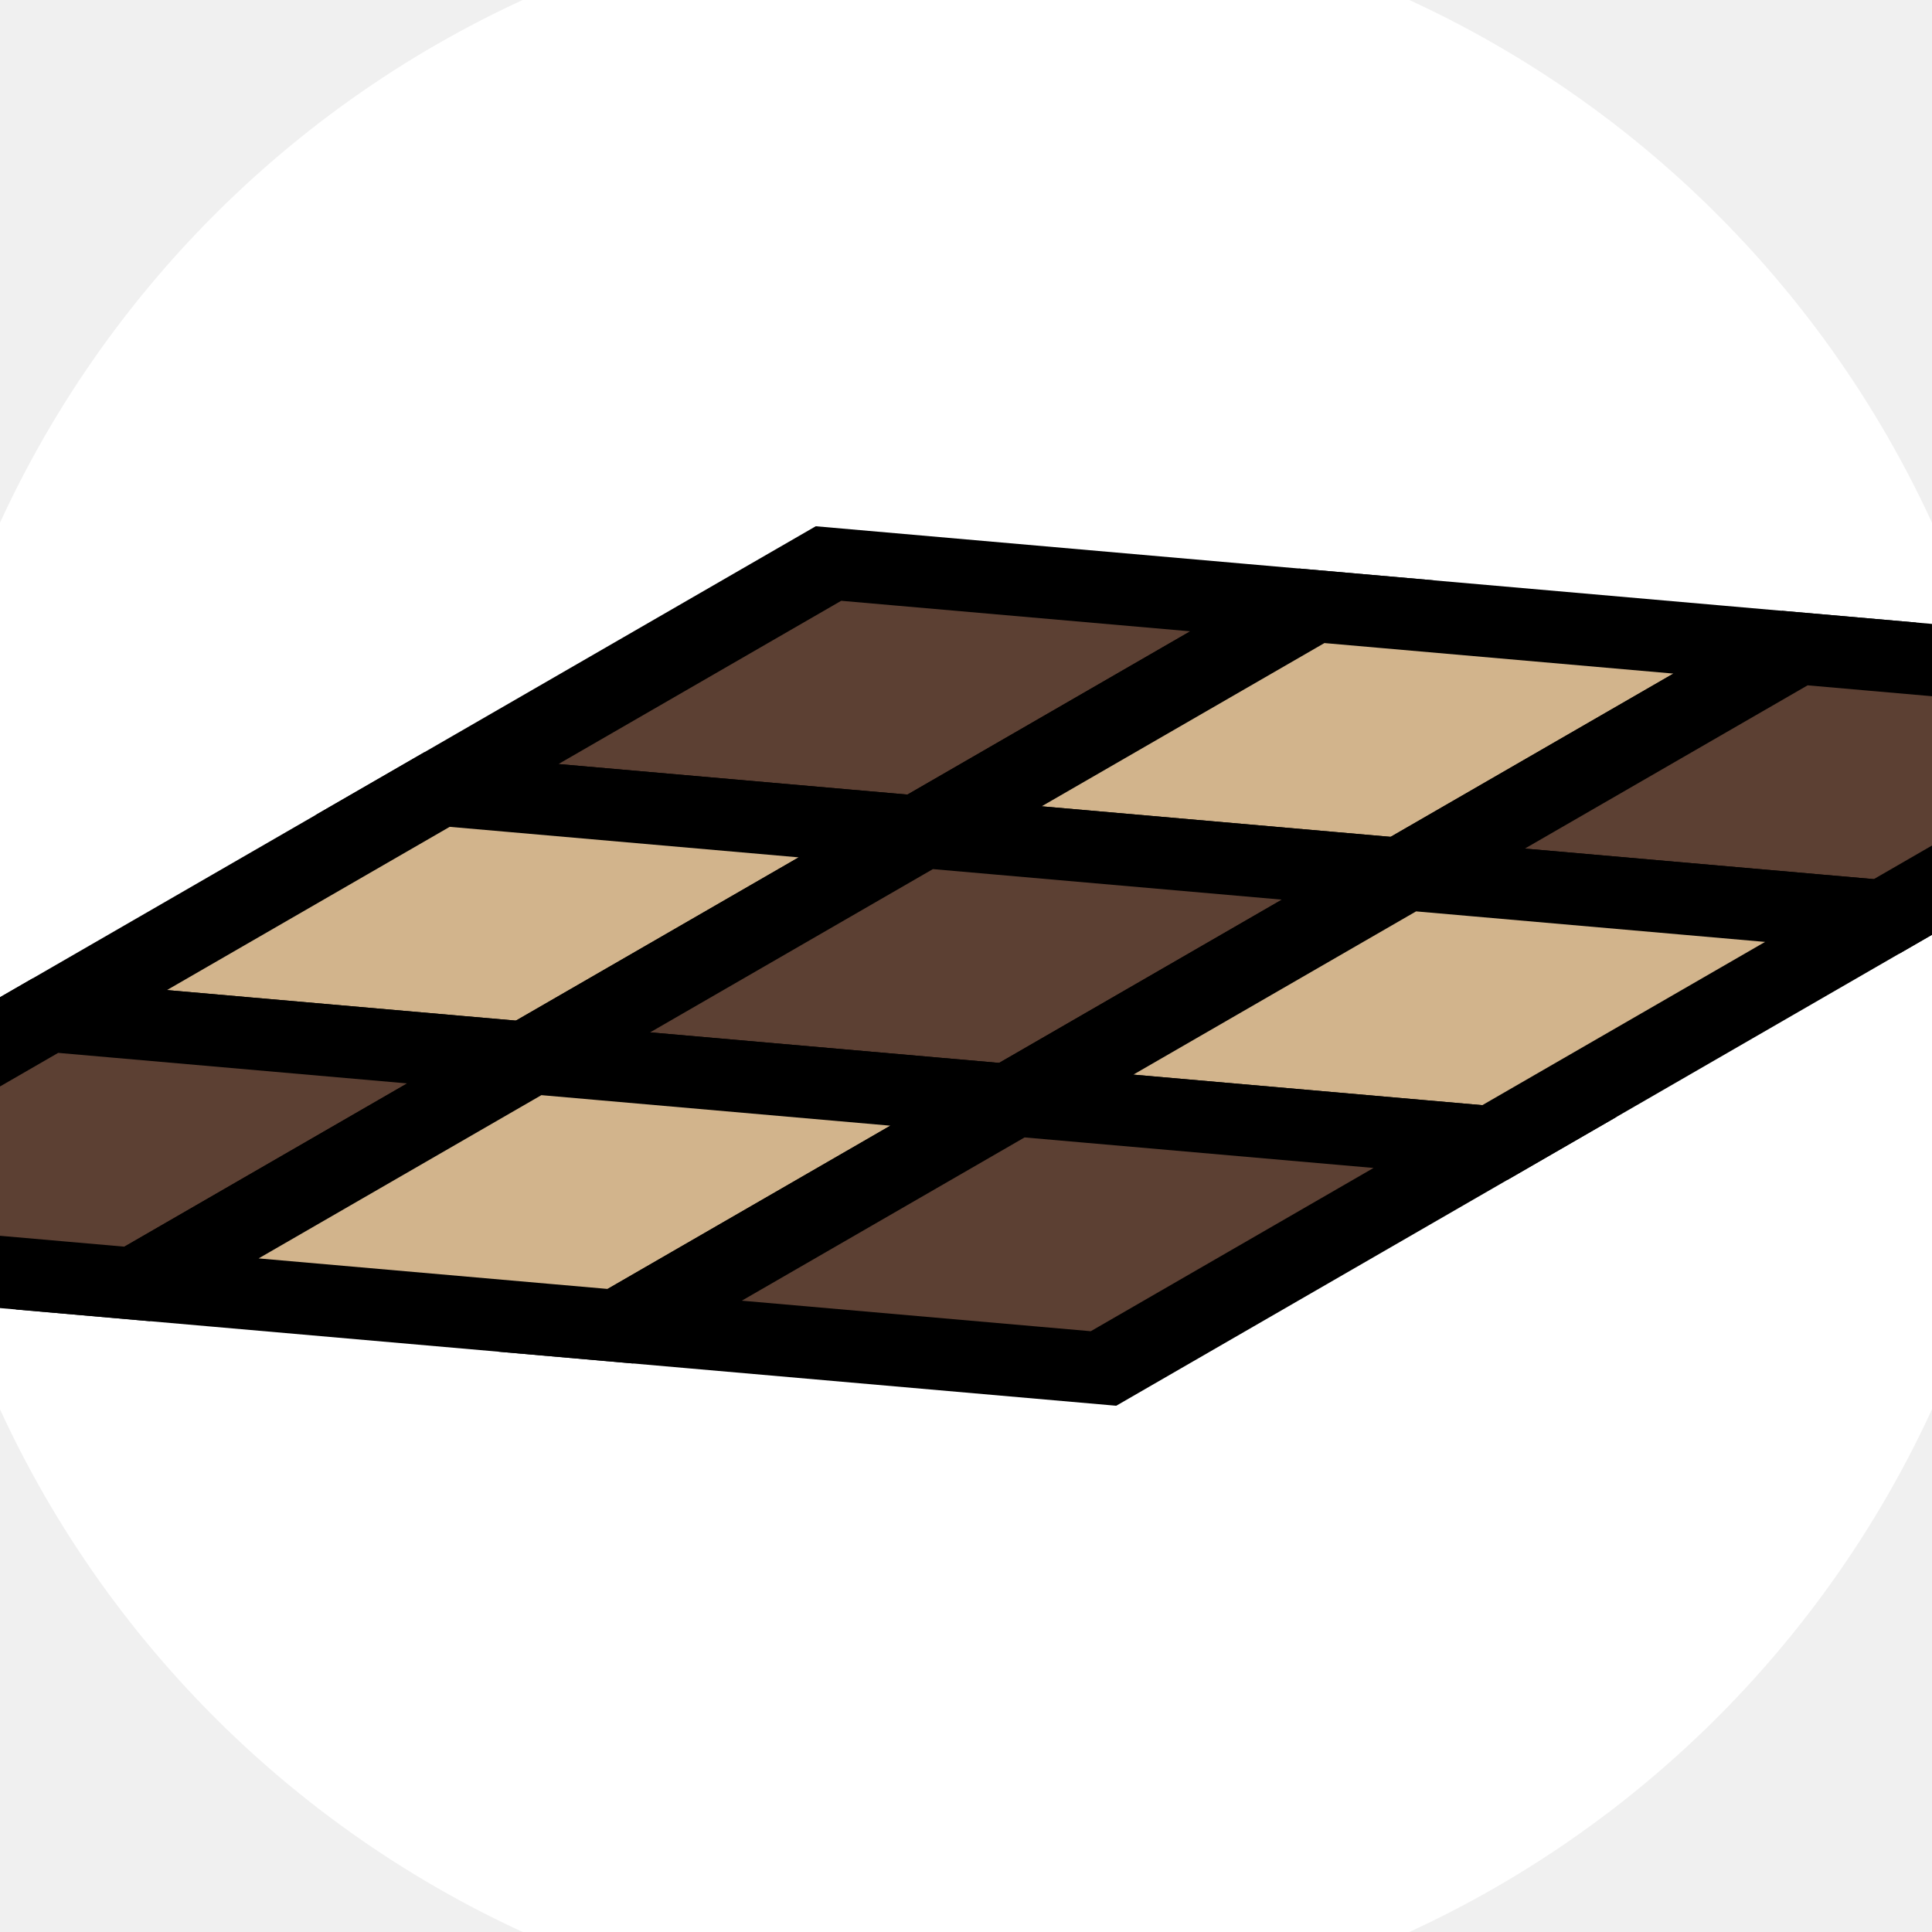
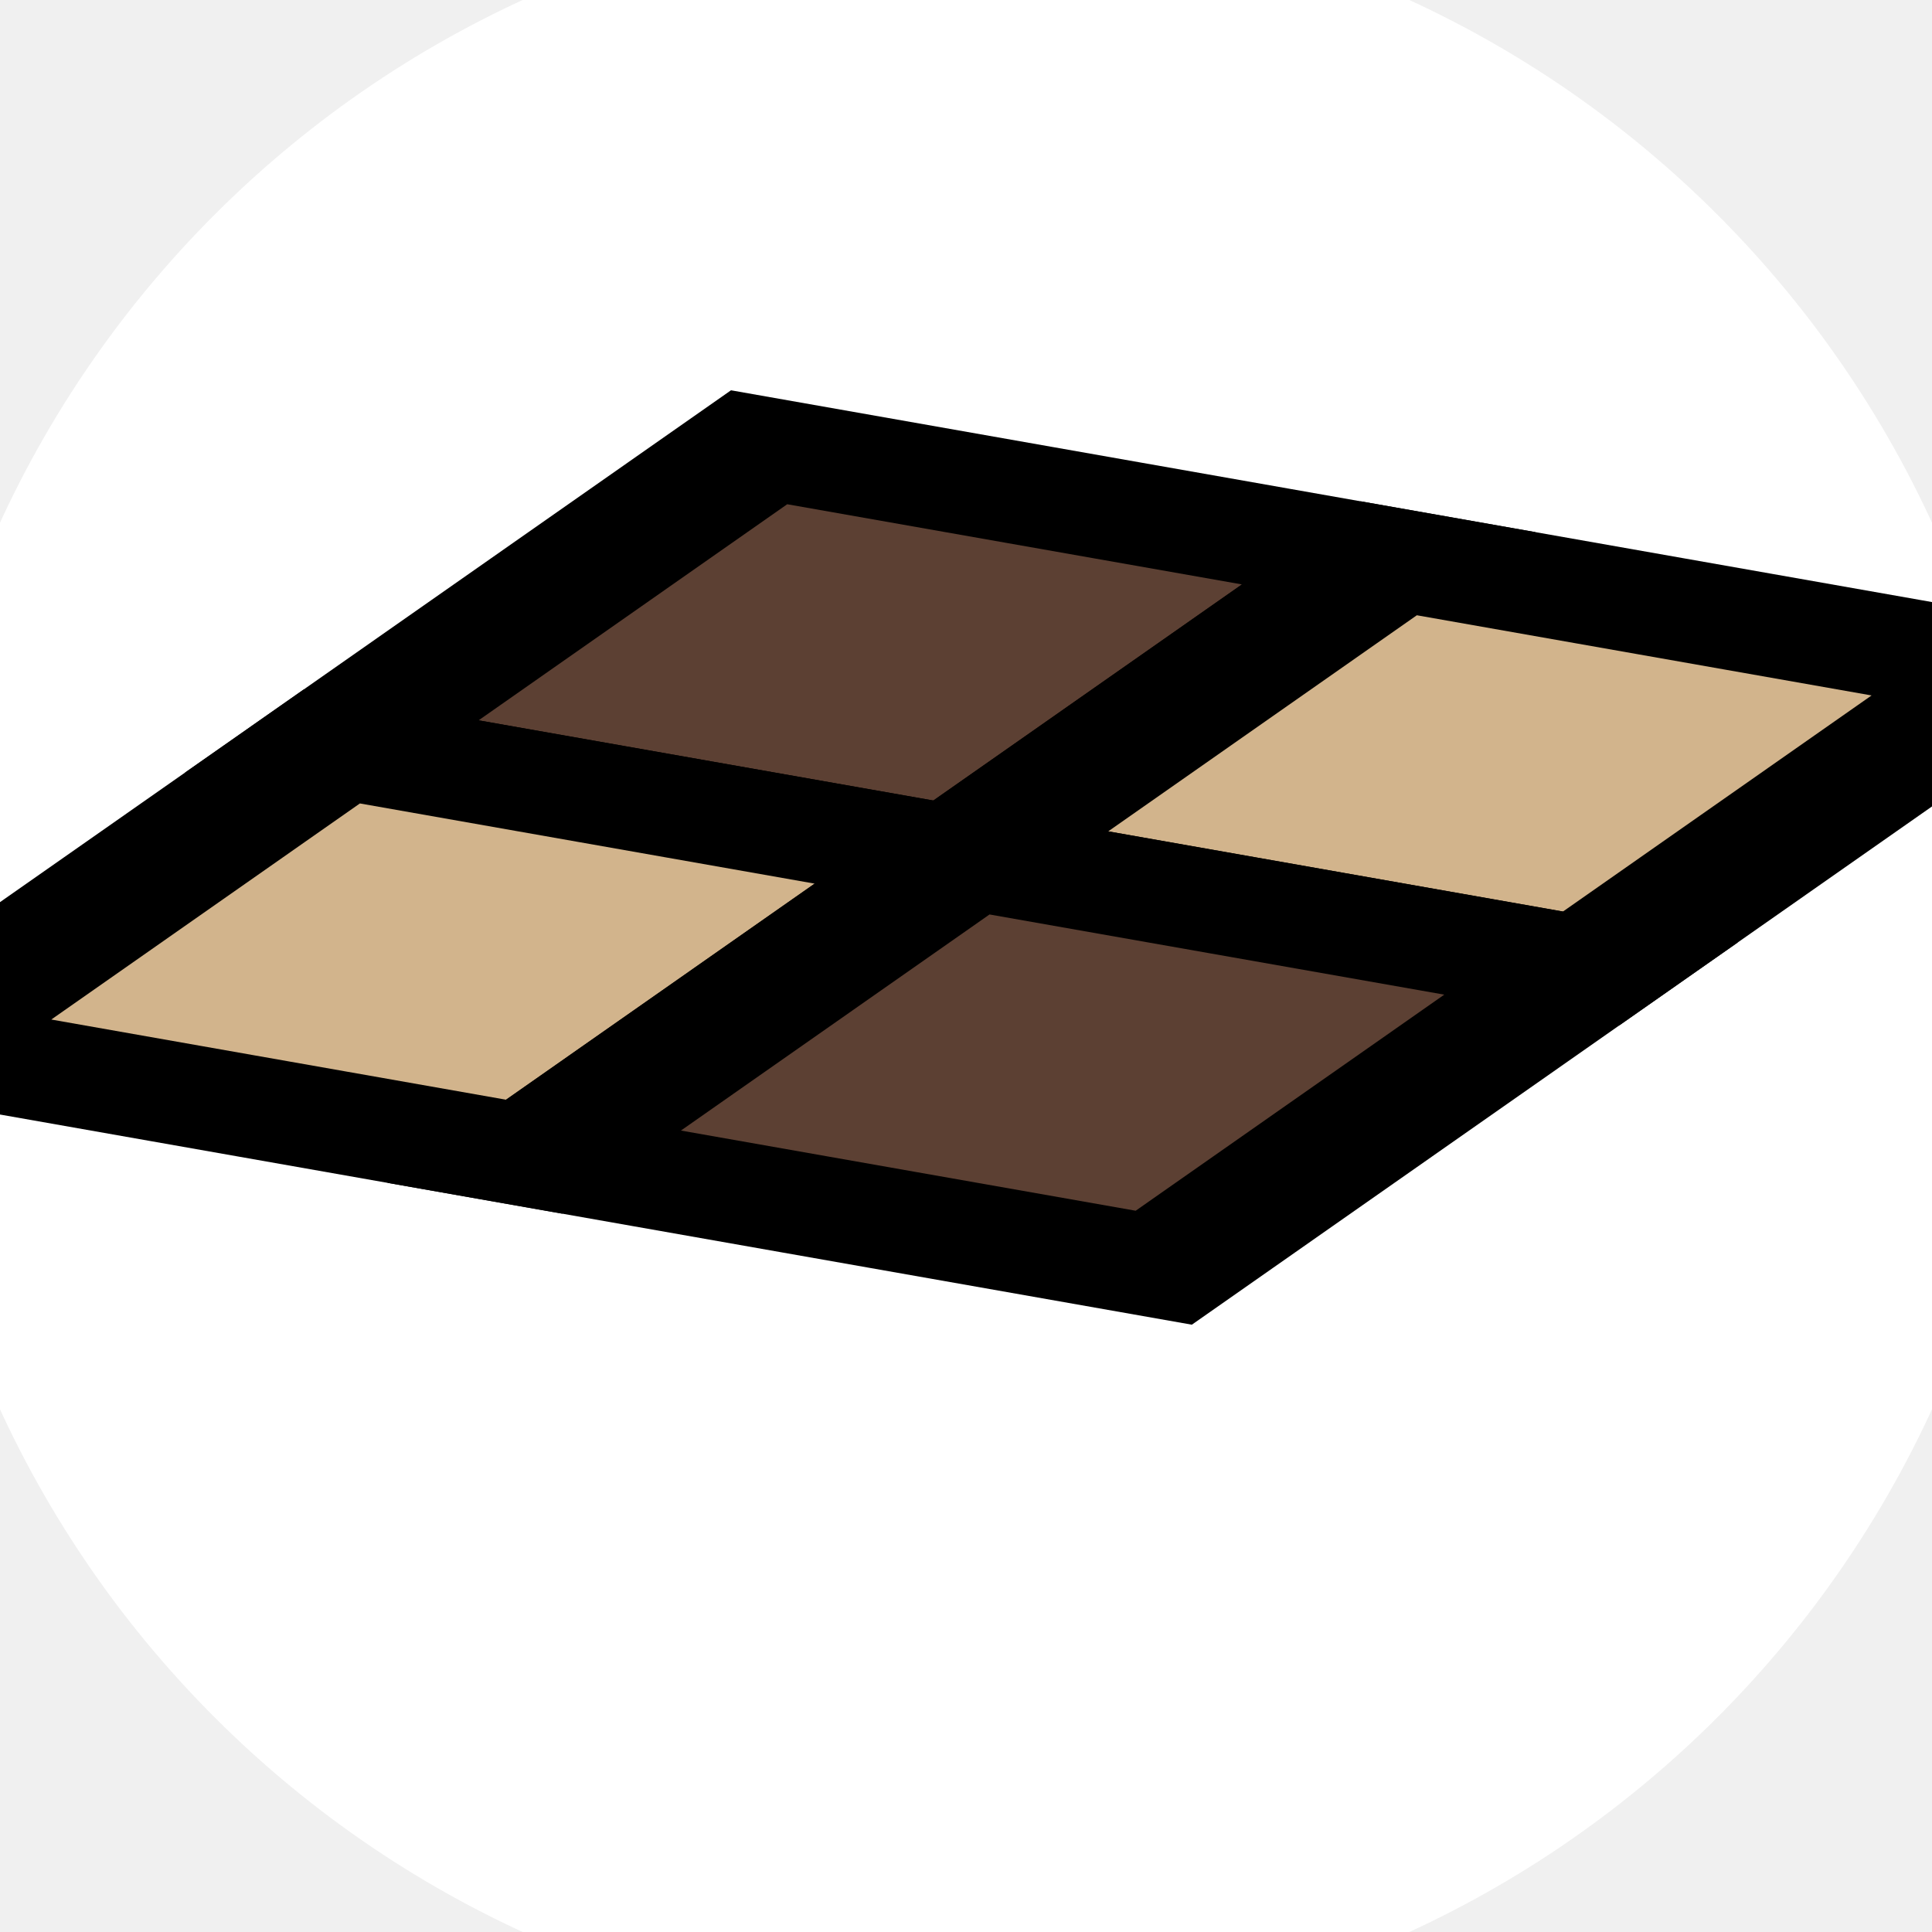
<svg xmlns="http://www.w3.org/2000/svg" viewBox="0 0 100 100">
  <circle cx="50" cy="50" r="55" fill="#fff" />
-   <g transform="translate(50, 50) rotate(60) skewY(-55) skewX(0) scale(0.8, 1.3)">
+   <g transform="translate(55, 55) rotate(55) skewY(-45) skewX(0) scale(1.3, 1.5)">
    <rect x="-27" y="-27" width="18" height="18" fill="#5C4033" stroke="#000" stroke-width="5" />
    <rect x="-9" y="-27" width="18" height="18" fill="#D2B48C" stroke="#000" stroke-width="5" />
-     <rect x="9" y="-27" width="18" height="18" fill="#5C4033" stroke="#000" stroke-width="5" />
    <rect x="-27" y="-9" width="18" height="18" fill="#D2B48C" stroke="#000" stroke-width="5" />
    <rect x="-9" y="-9" width="18" height="18" fill="#5C4033" stroke="#000" stroke-width="5" />
-     <rect x="9" y="-9" width="18" height="18" fill="#D2B48C" stroke="#000" stroke-width="5" />
-     <rect x="-27" y="9" width="18" height="18" fill="#5C4033" stroke="#000" stroke-width="5" />
-     <rect x="-9" y="9" width="18" height="18" fill="#D2B48C" stroke="#000" stroke-width="5" />
-     <rect x="9" y="9" width="18" height="18" fill="#5C4033" stroke="#000" stroke-width="5" />
  </g>
</svg>
